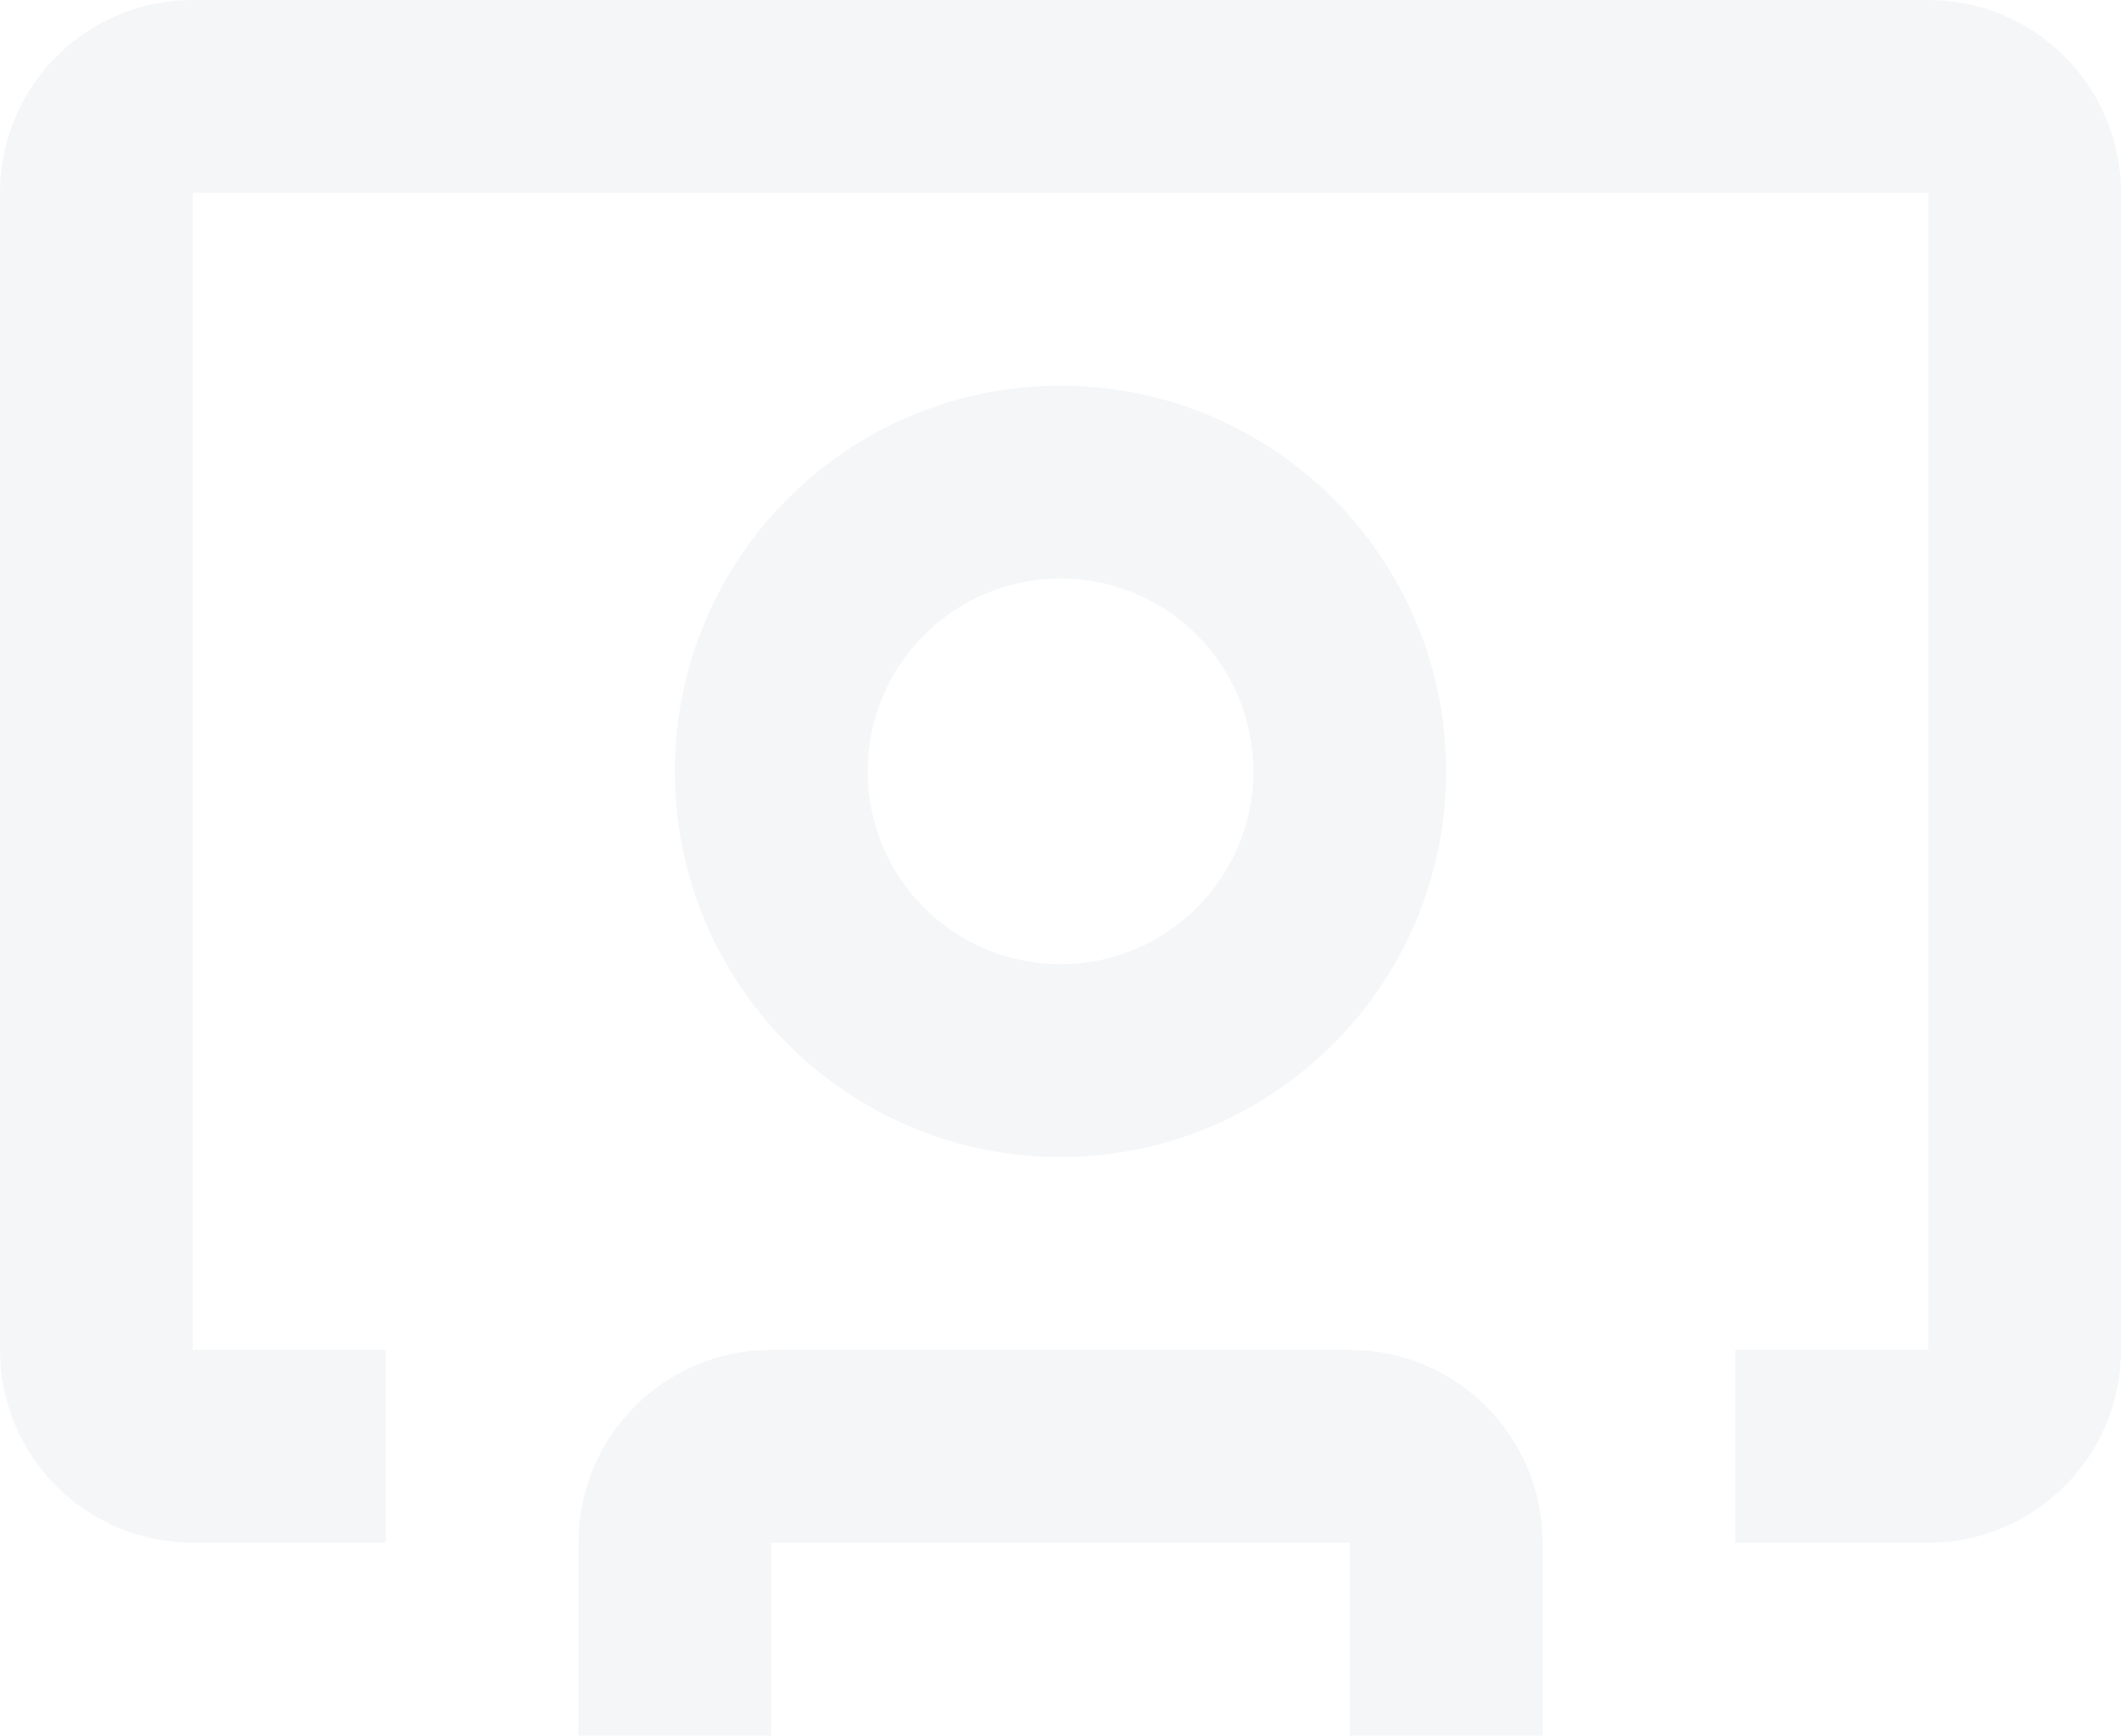
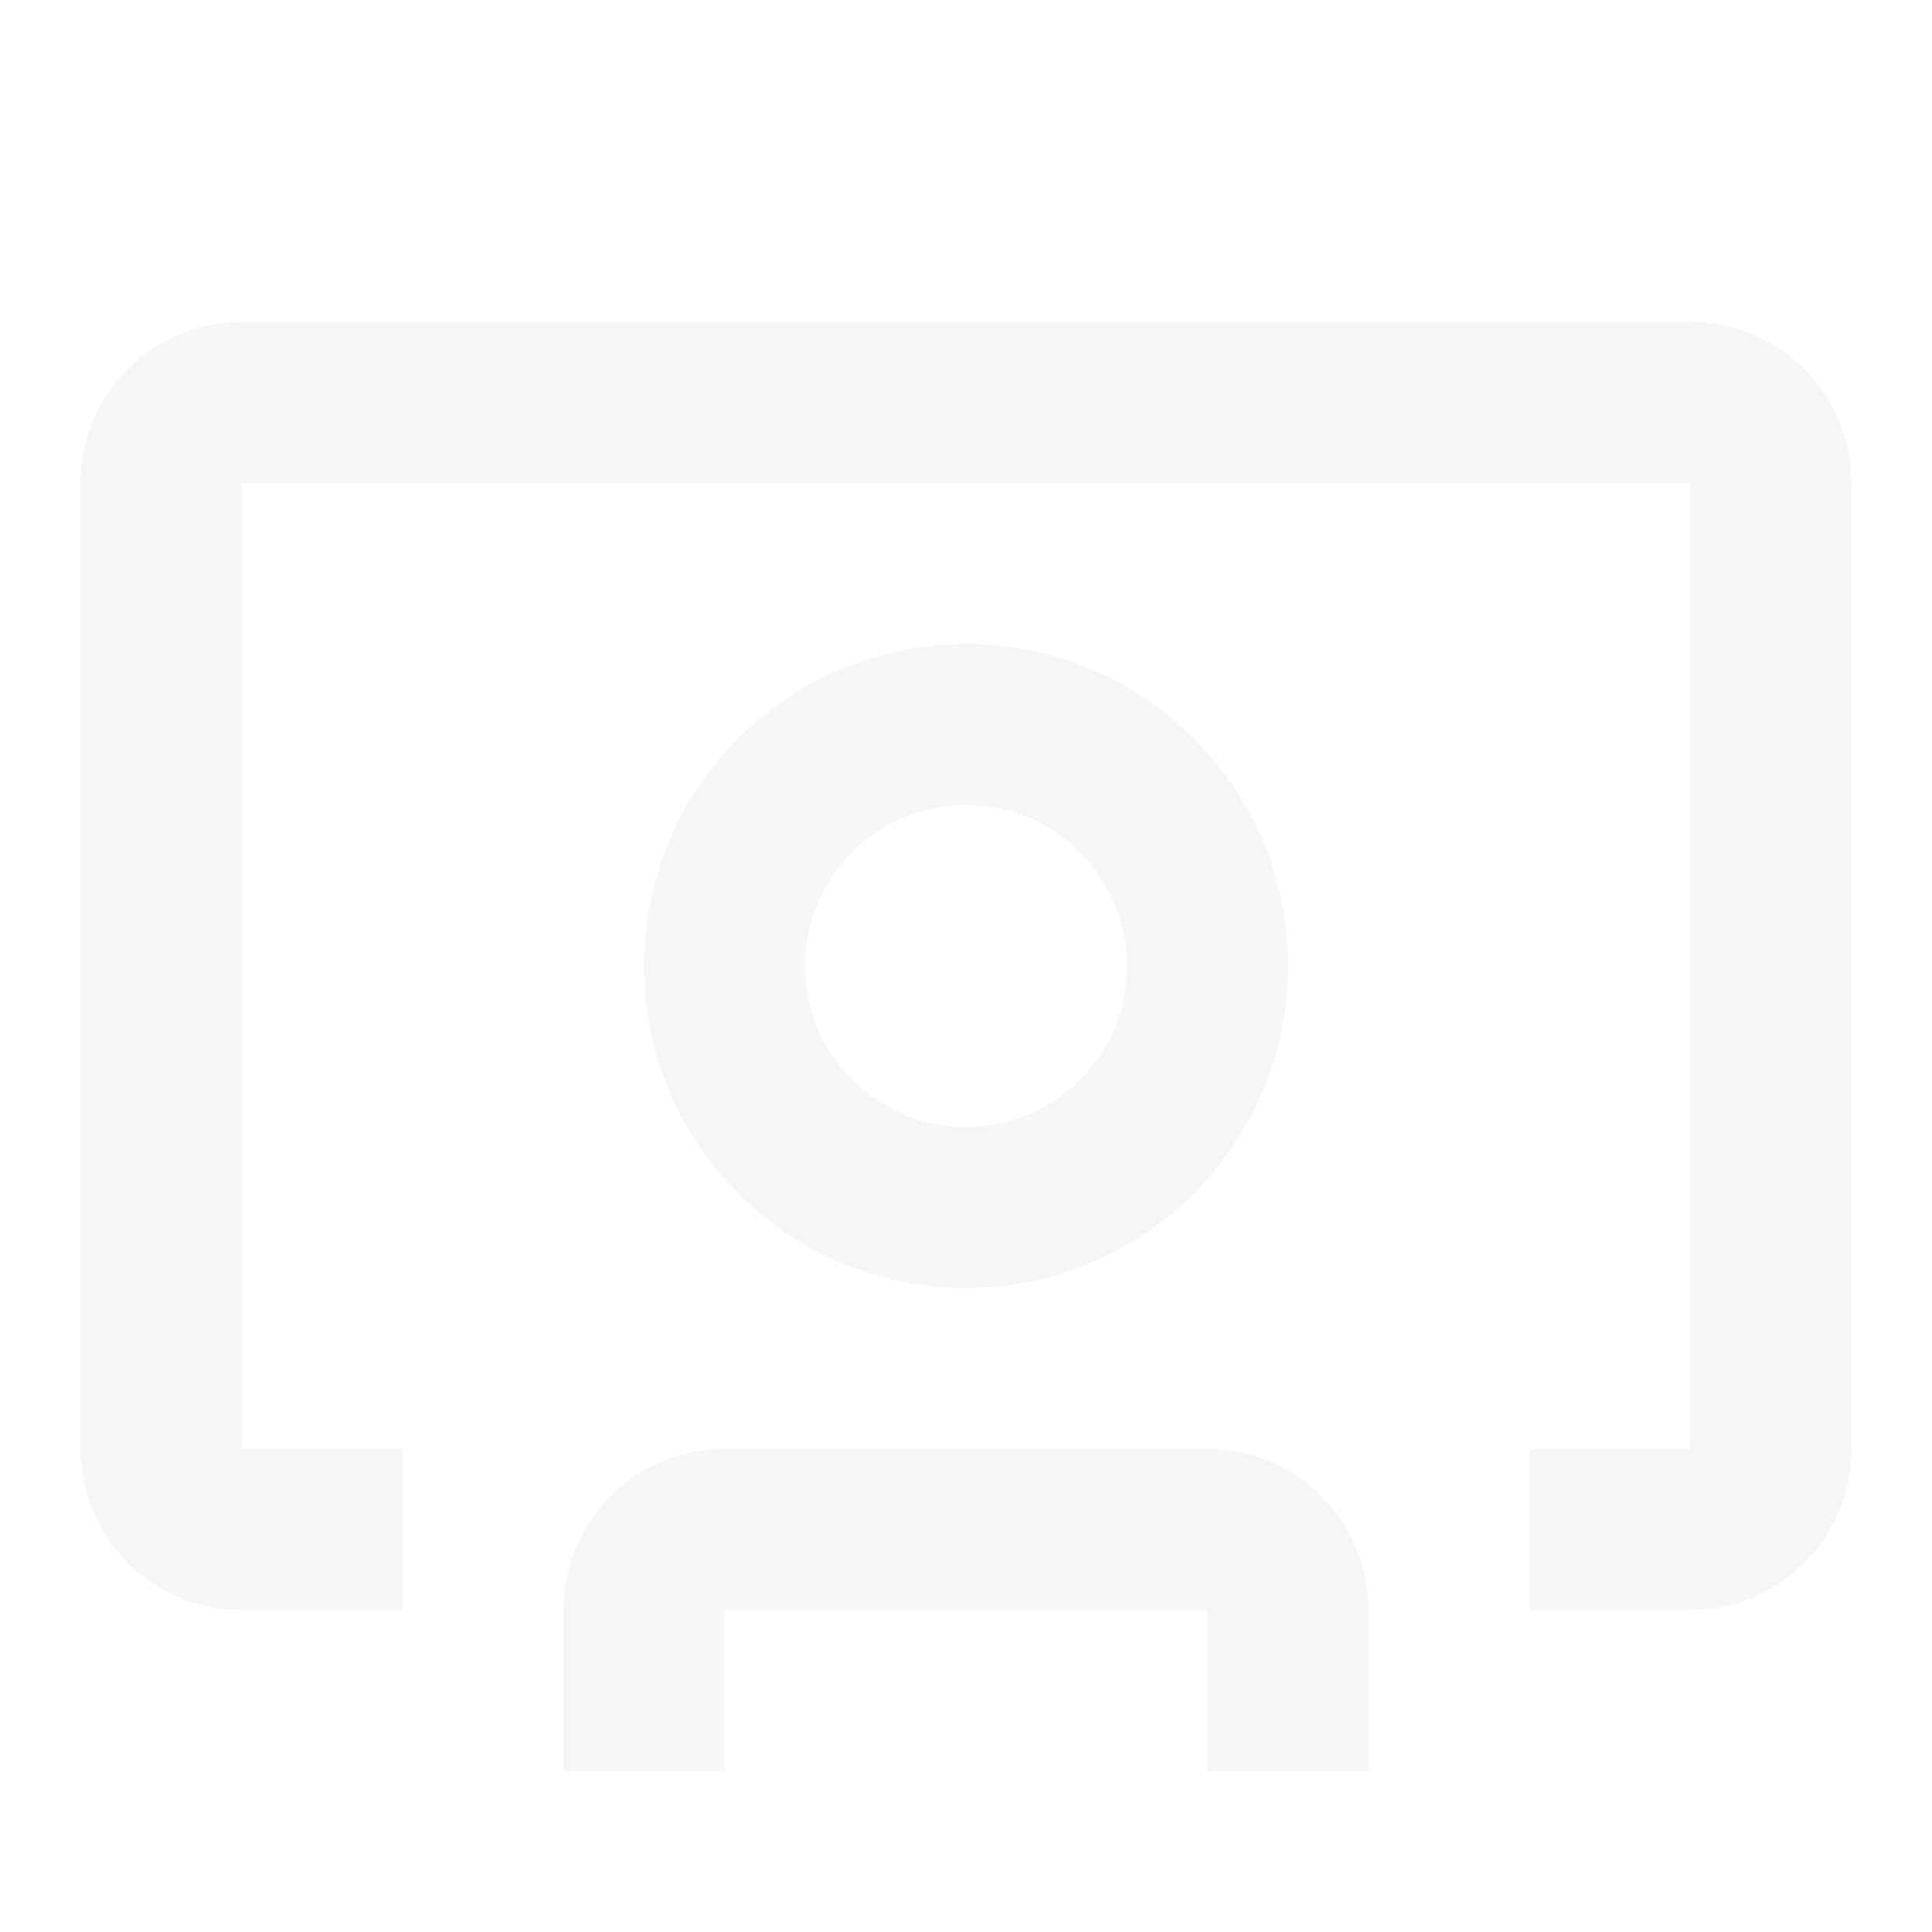
- <svg xmlns="http://www.w3.org/2000/svg" width="22" height="18" viewBox="0 0 22 18" fill="none">
-   <path fill-rule="evenodd" clip-rule="evenodd" d="M14 16V18H16V16C16 14.895 15.105 14 14 14H8C6.895 14 6 14.895 6 16V18H8V16H14ZM4 14H2L2 2L10 2L20 2L20 14L18 14V16H20C21.105 16 22 15.105 22 14L22 2C22 0.895 21.105 0 20 0H10H2C0.895 0 0 0.895 0 2V14C0 15.105 0.895 16 2 16H4V14ZM9 8C9 6.895 9.895 6 11 6C12.105 6 13 6.895 13 8C13 9.105 12.105 10 11 10C9.895 10 9 9.105 9 8ZM11 4C8.791 4 7 5.791 7 8C7 10.209 8.791 12 11 12C13.209 12 15 10.209 15 8C15 5.791 13.209 4 11 4Z" fill="#F4F6F8" />
+ <svg xmlns="http://www.w3.org/2000/svg" width="24" height="24" viewBox="0 0 24 24" fill="none">
+   <path fill-rule="evenodd" clip-rule="evenodd" d="M15 20V22H17V20C17 18.895 16.105 18 15 18H9C7.895 18 7 18.895 7 20V22H9V20H15ZM5 18H3L3 6L11 6L21 6L21 18L19 18V20H21C22.105 20 23 19.105 23 18L23 6C23 4.895 22.105 4 21 4H11H3C1.895 4 1 4.895 1 6V18C1 19.105 1.895 20 3 20H5V18ZM10 12C10 10.895 10.895 10 12 10C13.105 10 14 10.895 14 12C14 13.105 13.105 14 12 14C10.895 14 10 13.105 10 12ZM12 8C9.791 8 8 9.791 8 12C8 14.209 9.791 16 12 16C14.209 16 16 14.209 16 12C16 9.791 14.209 8 12 8Z" fill="#F4F6F8" />
</svg>
